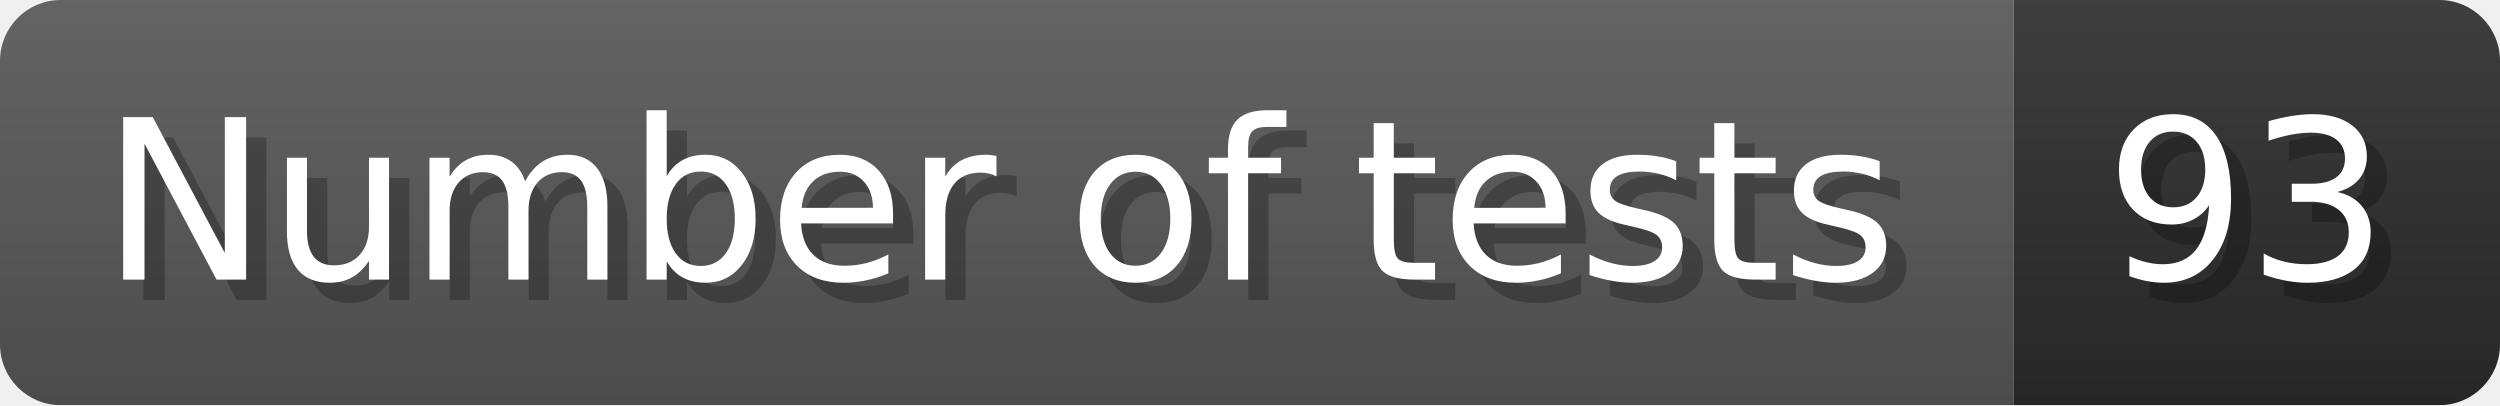
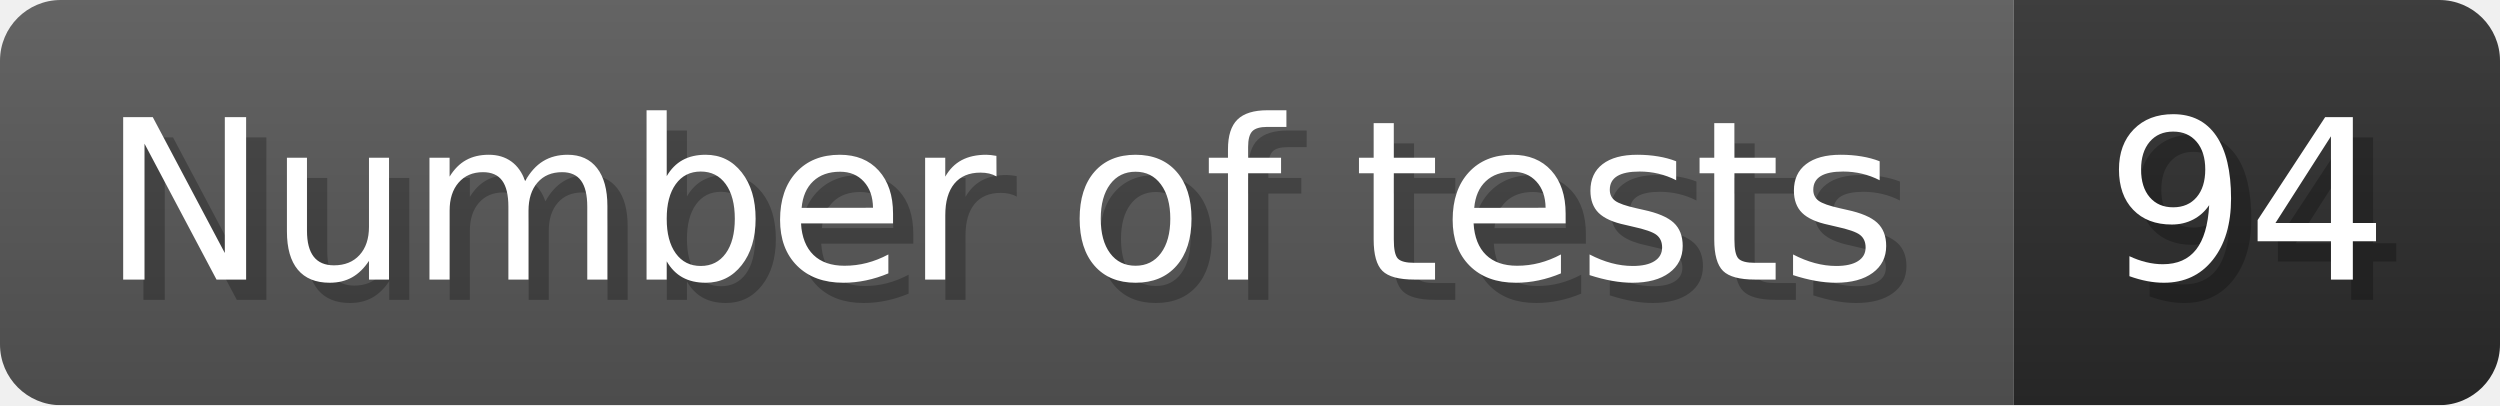
- <svg xmlns="http://www.w3.org/2000/svg" width="123.4" height="20" viewBox="0 0 1234 200" role="img" aria-label="Number of tests: 93">
+ <svg xmlns="http://www.w3.org/2000/svg" width="123.4" height="20" viewBox="0 0 1234 200" role="img" aria-label="Number of tests: 94">
  <linearGradient id="a" x2="0" y2="100%">
    <stop offset="0" stop-opacity=".1" stop-color="#EEE" />
    <stop offset="1" stop-opacity=".1" />
  </linearGradient>
  <mask id="m">
    <rect width="1234" height="200" rx="30" fill="#FFF" />
  </mask>
  <g mask="url(#m)">
    <rect width="994" height="200" fill="#555" />
    <rect width="240" height="200" fill="#2A2A2A" x="994" />
    <rect width="1234" height="200" fill="url(#a)" />
  </g>
  <g aria-hidden="true" fill="#fff" text-anchor="start" font-family="Verdana,DejaVu Sans,sans-serif" font-size="110">
    <text x="60" y="148" textLength="894" fill="#000" opacity="0.25">Number of tests</text>
    <text x="50" y="138" textLength="894">Number of tests</text>
-     <text x="1049" y="148" textLength="140" fill="#000" opacity="0.25">93</text>
-     <text x="1039" y="138" textLength="140">93</text>
+     <text x="1049" y="148" textLength="140" fill="#000" opacity="0.25">94</text>
+     <text x="1039" y="138" textLength="140">94</text>
  </g>
</svg>
